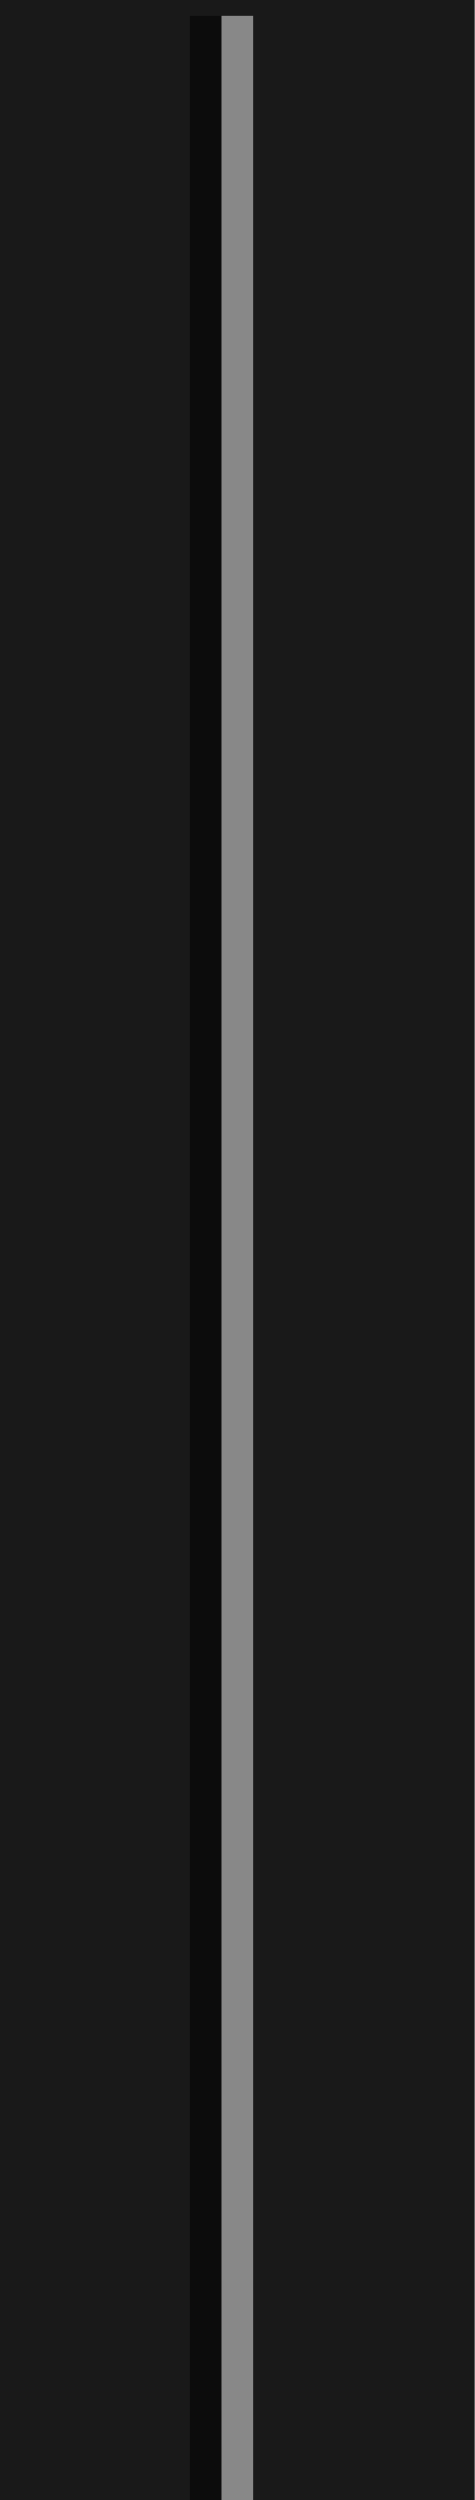
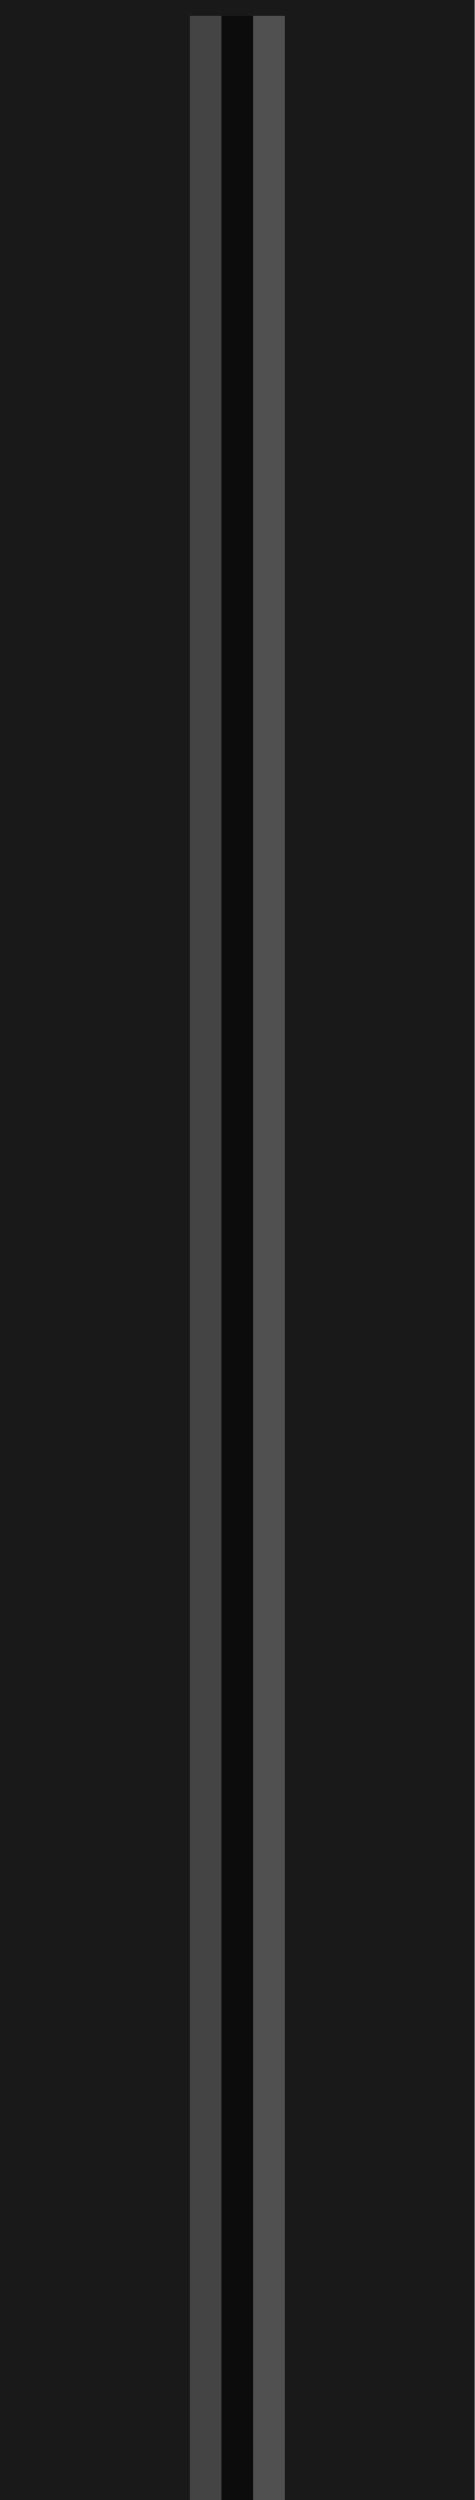
<svg xmlns="http://www.w3.org/2000/svg" width="15" var-width="width" height="79" var-height="height">
  <rect width="15" var-width="width" height="79" var-height="height" style="fill: #191919; prop( 'fill', 'background_color' );" />
  <g transform="translate( 0.5, 0.5 )">
-     <line x1="6" expr-x1="offset - 1" x2="6" expr-x2="offset - 1" y1="0" expr-y1="margin" y2="79" expr-y2="height - margin" style="stroke-width: 1; stroke: #000000; stroke-opacity: 0.5; " />
-     <line x1="7" expr-x1="offset" x2="7" expr-x2="offset" y1="0" expr-y1="margin" y2="79" expr-y2="height - margin" style="stroke-width: 1; stroke: #888888; " />
+     <line x1="6" expr-x1="offset - 1" x2="6" expr-x2="offset - 1" y1="0" expr-y1="margin" y2="79" expr-y2="height - margin" style="stroke-width: 1; stroke: #444444; " />
+     <line x1="7" expr-x1="offset" x2="7" expr-x2="offset" y1="0" expr-y1="margin" y2="79" expr-y2="height - margin" style="stroke-width: 1; stroke: #000000; stroke-opacity: 0.5; " />
+     <line x1="8" expr-x1="offset + 1" x2="8" expr-x2="offset + 1" y1="0" expr-y1="margin" y2="79" expr-y2="height - margin" style="stroke-width: 1; stroke: #505050; " />
    <text x="7" var-x="text_x" y="62" var-y="text_y" text-anchor="middle" style="fill:#aaaaaa; font-size: 10px; font-weight: bold; prop('fill', 'text_color');">
      <Variable name="text" />
    </text>
  </g>
</svg>
